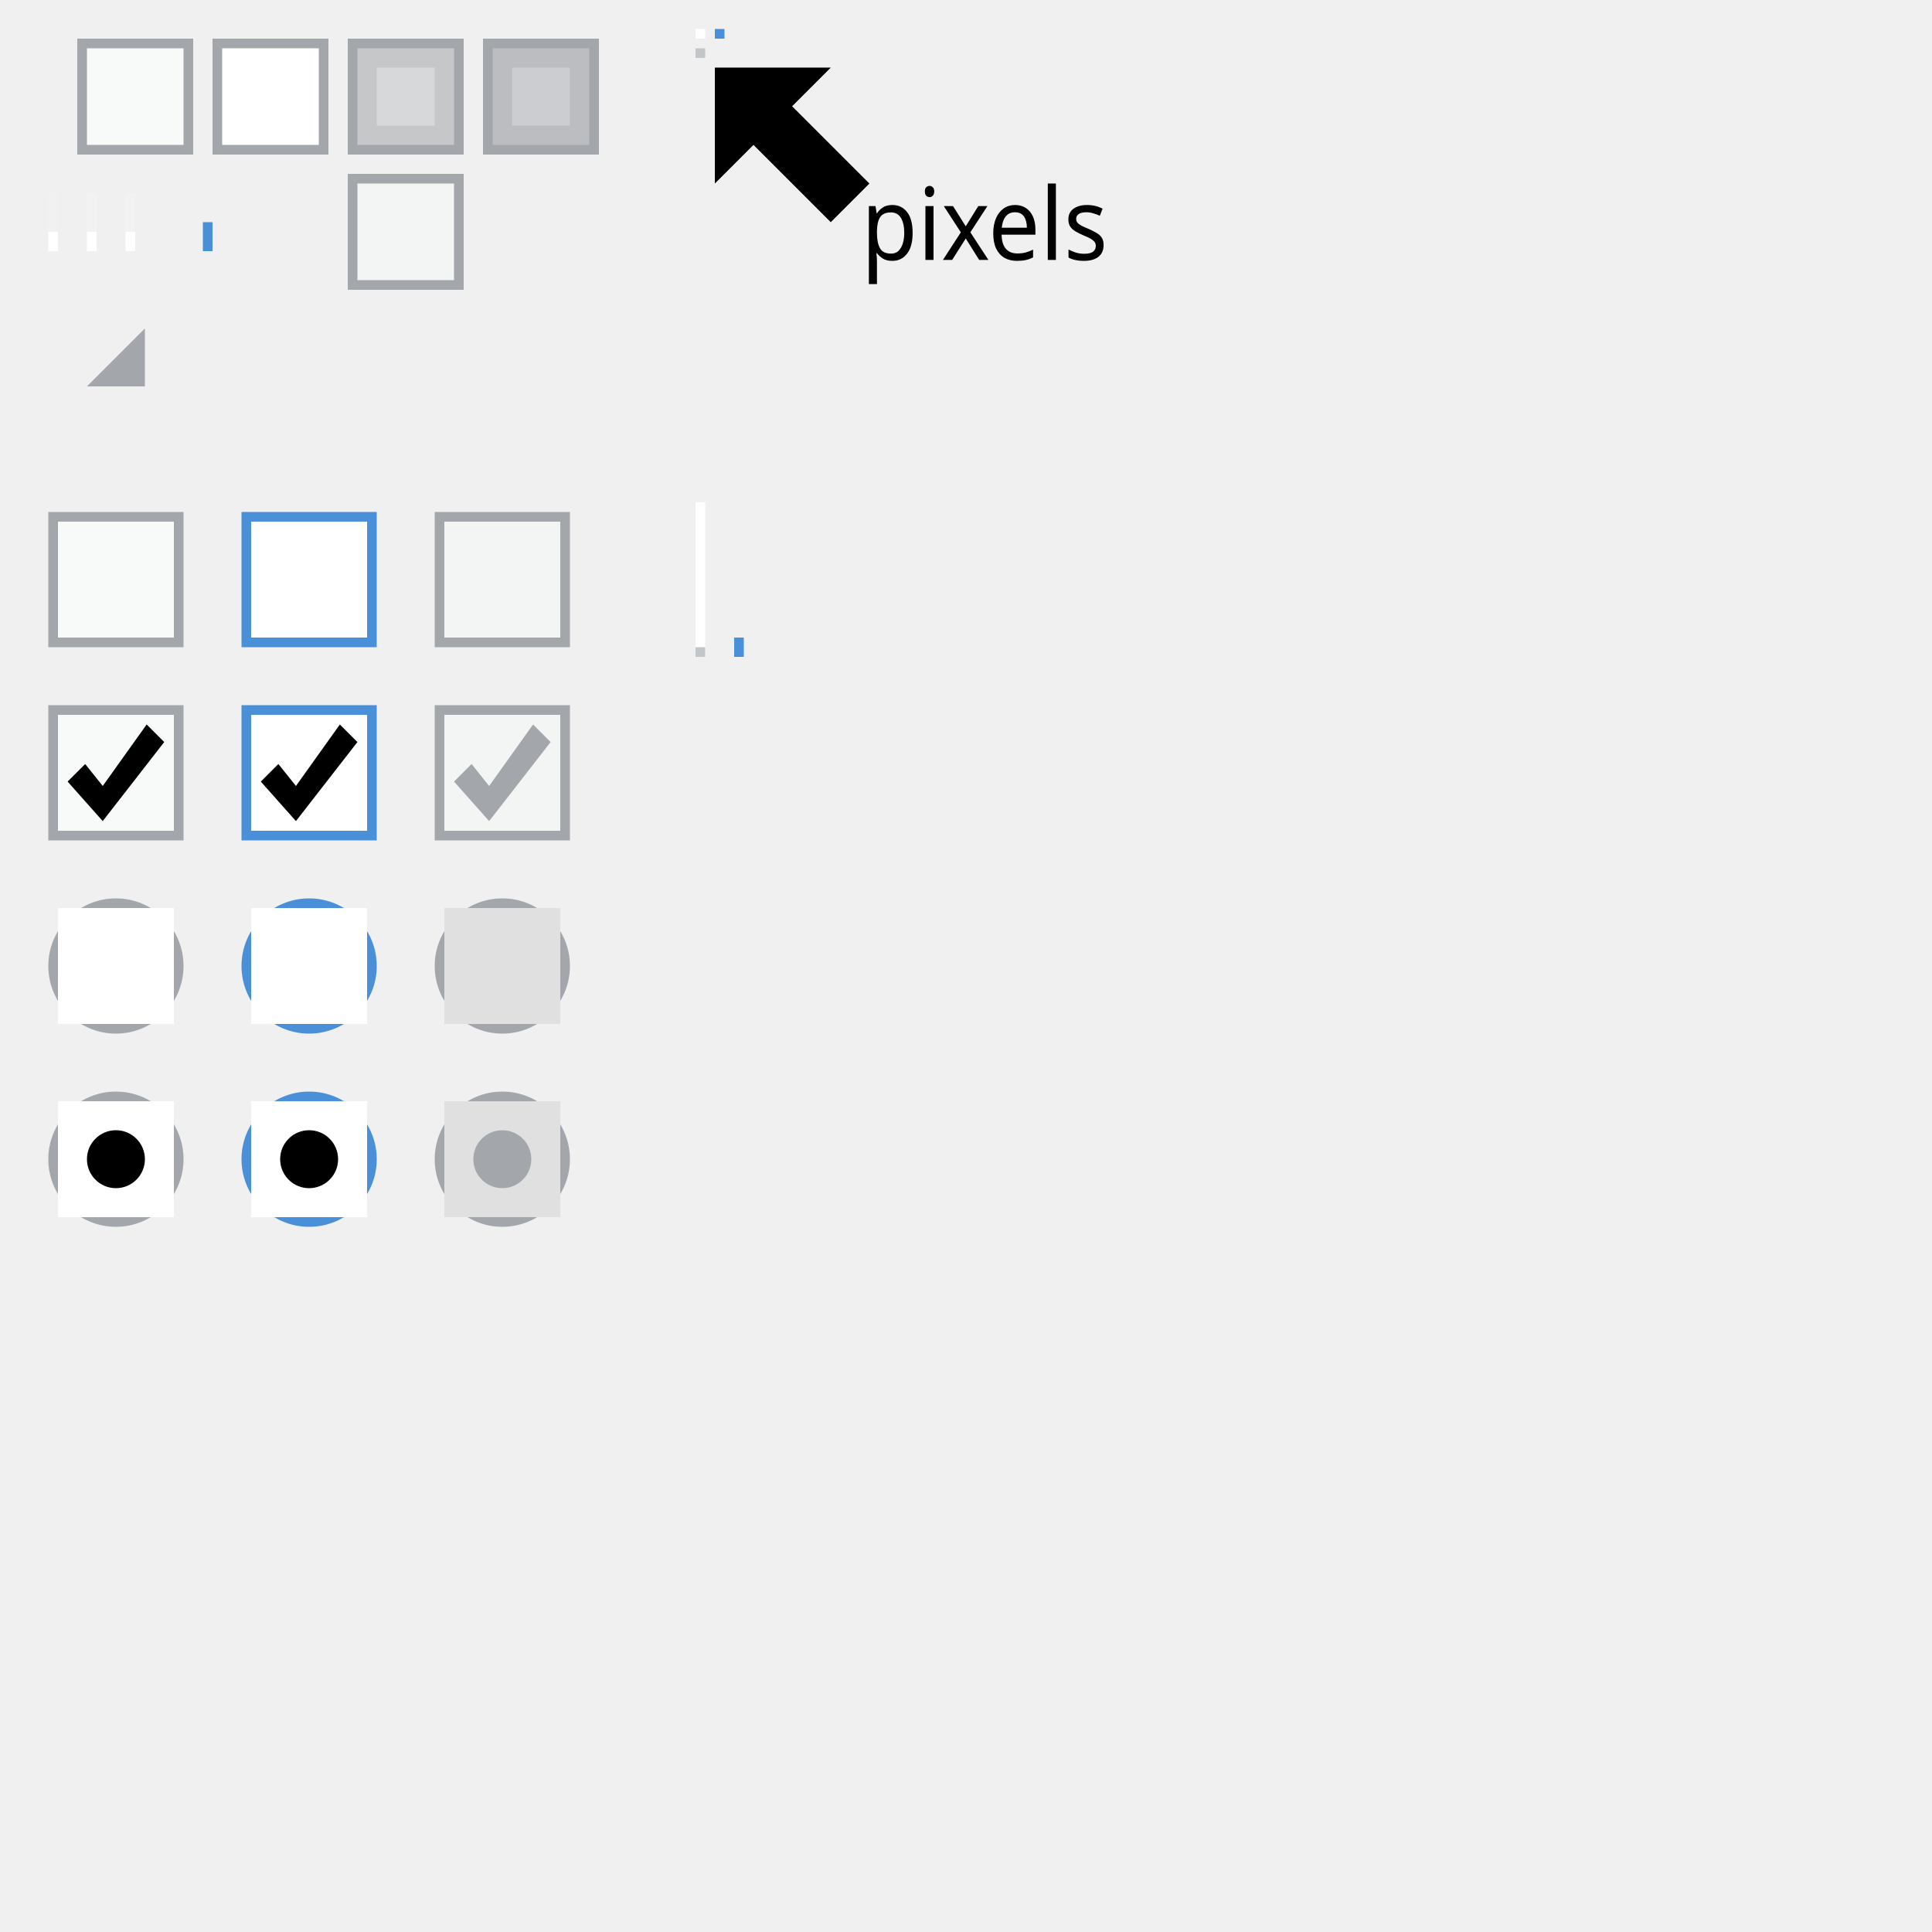
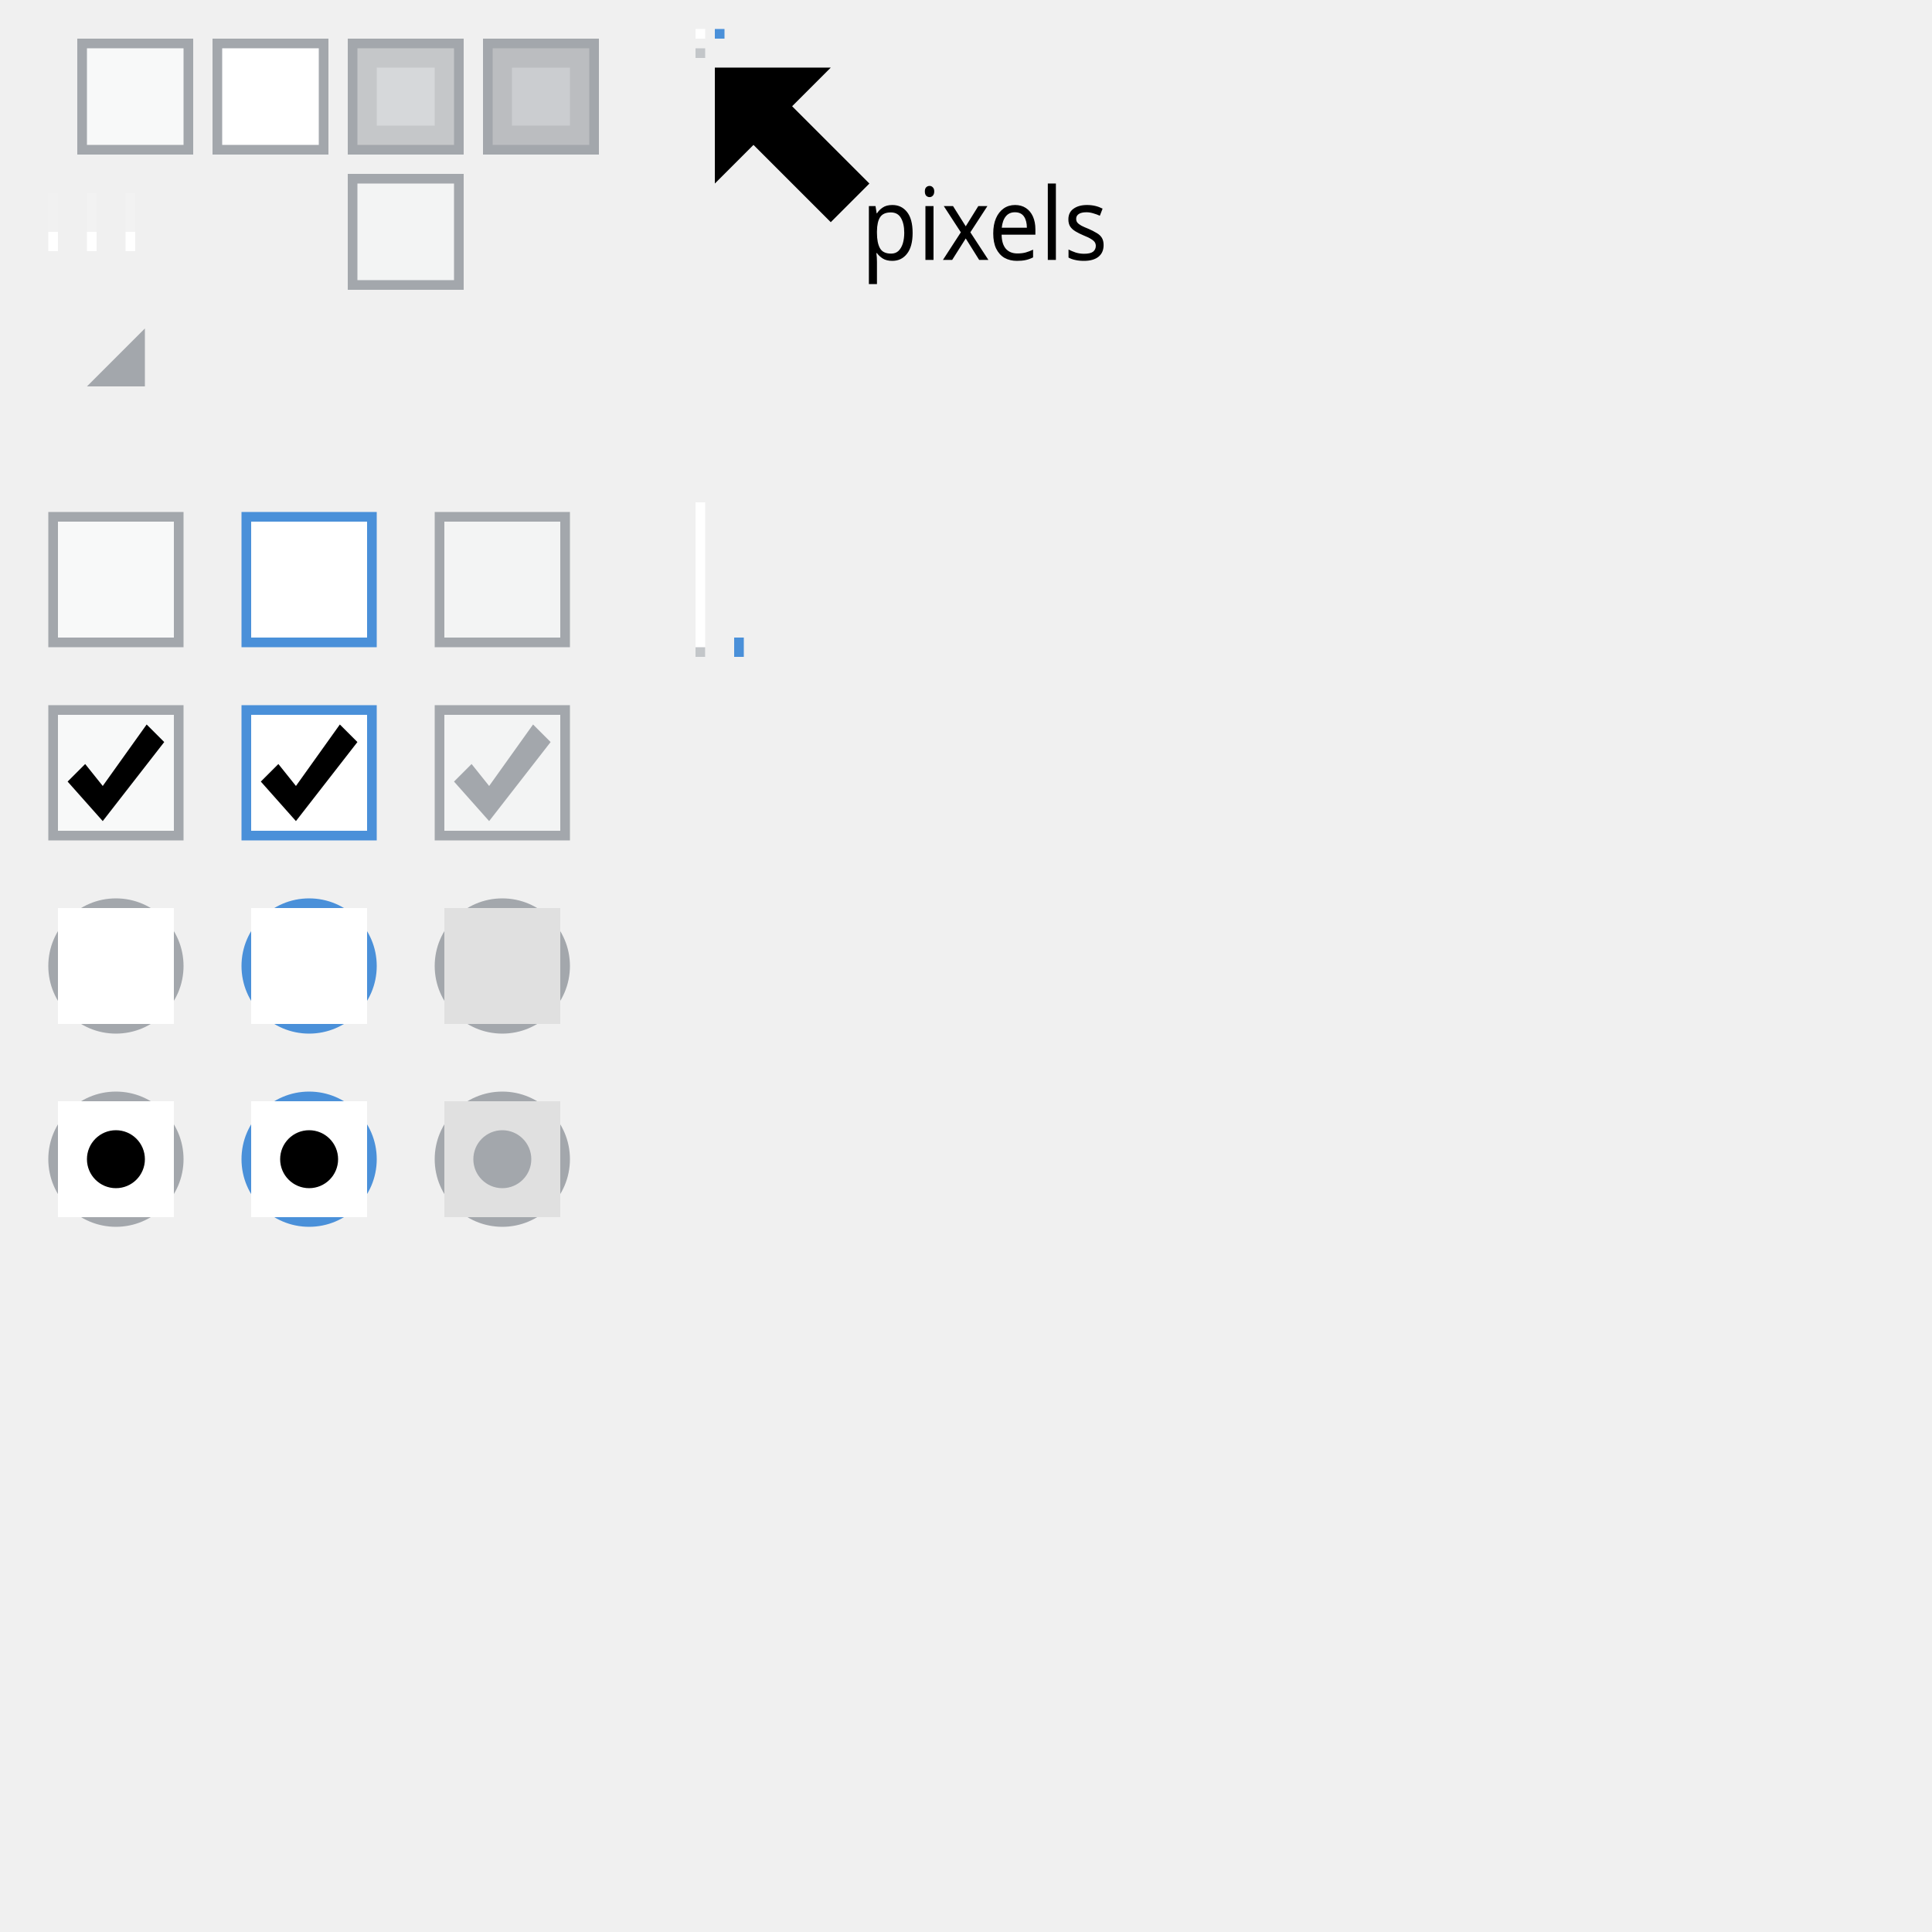
<svg xmlns="http://www.w3.org/2000/svg" width="200" height="200" viewBox="0 0 200 200" id="svg2" version="1.1">
  <defs id="defs4" />
  <g id="layer1" transform="translate(0,-852.3622)">
    <g id="panel-btn-hover">
      <rect style="opacity:1;fill:#ffffff;fill-opacity:0.094;stroke:none;stroke-width:1;stroke-miterlimit:4;stroke-dasharray:none;stroke-dashoffset:0;stroke-opacity:0.51" id="rect4225" width="1" height="6" x="5" y="872.362" />
      <rect y="876.362" x="5" height="2" width="1" id="rect4227" style="opacity:1;fill:#ffffff;fill-opacity:1;stroke:none;stroke-width:1;stroke-miterlimit:4;stroke-dasharray:none;stroke-dashoffset:0;stroke-opacity:0.51" />
    </g>
    <rect style="opacity:1;fill:#000000;fill-opacity:0;stroke:none;stroke-width:1;stroke-miterlimit:4;stroke-dasharray:none;stroke-dashoffset:0;stroke-opacity:0.51" id="null" width="1" height="1" x="73" y="858.362" />
    <path style="opacity:1;fill:#000000;fill-opacity:1;stroke:none;stroke-width:1;stroke-miterlimit:4;stroke-dasharray:none;stroke-dashoffset:0;stroke-opacity:0.51" d="m 74,859.362 0,12 4,-4 8,8 4,-4 -8,-8 4,-4 -12,0 z" id="rect4299" />
    <text xml:space="preserve" style="font-style:normal;font-weight:normal;line-height:0%;font-family:sans-serif;letter-spacing:0px;word-spacing:0px;fill:#000000;fill-opacity:1;stroke:none;stroke-width:1px;stroke-linecap:butt;stroke-linejoin:miter;stroke-opacity:1" x="93.204" y="840.929" id="text4309" transform="scale(0.9563965,1.045592)">
      <tspan id="tspan4311" x="93.204" y="840.929" style="font-size:9.953px;line-height:1.25;font-family:sans-serif">pixels</tspan>
    </text>
    <g id="resize-grip">
      <rect y="882.362" x="5" height="13" width="13" id="rect4315" style="opacity:1;fill:#ffffff;fill-opacity:0;stroke:none;stroke-width:1;stroke-miterlimit:4;stroke-dasharray:none;stroke-dashoffset:0;stroke-opacity:0.51" />
      <path id="path4317" d="M 15,892.362 H 9 l 6,-6 z" style="fill:#a3a7ac;fill-opacity:1;fill-rule:evenodd;stroke:none;stroke-width:1px;stroke-linecap:butt;stroke-linejoin:miter;stroke-opacity:1" />
    </g>
    <rect style="opacity:1;fill:#c3c6c9;fill-opacity:1;stroke:none;stroke-width:1;stroke-miterlimit:4;stroke-dasharray:none;stroke-dashoffset:0;stroke-opacity:0.51" id="handle" width="1" height="1" x="72" y="857.362" />
-     <g id="menubar-menuitem">
-       <rect y="872.362" x="21" height="4" width="1" id="rect4335" style="opacity:1;fill:#ffffff;fill-opacity:0;stroke:none;stroke-width:1;stroke-miterlimit:4;stroke-dasharray:none;stroke-dashoffset:0;stroke-opacity:0.51" />
-       <rect style="opacity:1;fill:#4a90d9;fill-opacity:1;stroke:none;stroke-width:1.225;stroke-miterlimit:4;stroke-dasharray:none;stroke-dashoffset:0;stroke-opacity:0.51" id="rect4337" width="1" height="3" x="21" y="875.362" />
-     </g>
    <g id="column-header">
      <rect y="904.362" x="72" height="16" width="1" id="rect4269" style="opacity:1;fill:#ffffff;fill-opacity:1;stroke:none;stroke-opacity:1" />
      <rect style="opacity:1;fill:#c3c6c9;fill-opacity:1;stroke:none;stroke-opacity:1" id="rect4271" width="1" height="1" x="72" y="919.362" />
    </g>
    <g id="column-header-hover">
      <rect style="opacity:1;fill:#ffffff;fill-opacity:0;stroke:none;stroke-opacity:1" id="rect4279" width="1" height="16" x="76" y="904.362" />
      <rect y="918.362" x="76" height="2" width="1" id="rect4281" style="opacity:1;fill:#4a90d9;fill-opacity:1;stroke:none;stroke-opacity:1" />
    </g>
    <g id="panel-btn-active">
      <rect y="872.362" x="9" height="6" width="1" id="rect4262" style="opacity:1;fill:#ffffff;fill-opacity:0.125;stroke:none;stroke-width:1;stroke-miterlimit:4;stroke-dasharray:none;stroke-dashoffset:0;stroke-opacity:0.51" />
      <rect style="opacity:1;fill:#ffffff;fill-opacity:1;stroke:none;stroke-width:1;stroke-miterlimit:4;stroke-dasharray:none;stroke-dashoffset:0;stroke-opacity:0.51" id="rect4264" width="1" height="2" x="9" y="876.362" />
    </g>
    <g id="panel-btn-active-hover">
      <rect style="opacity:1;fill:#ffffff;fill-opacity:0.157;stroke:none;stroke-width:1;stroke-miterlimit:4;stroke-dasharray:none;stroke-dashoffset:0;stroke-opacity:0.51" id="rect4282" width="1" height="6" x="13" y="872.362" />
      <rect y="876.362" x="13" height="2" width="1" id="rect4284" style="opacity:1;fill:#ffffff;fill-opacity:1;stroke:none;stroke-width:1;stroke-miterlimit:4;stroke-dasharray:none;stroke-dashoffset:0;stroke-opacity:0.51" />
    </g>
    <rect y="855.362" x="72" height="1" width="1" id="base-color" style="opacity:1;fill:#ffffff;fill-opacity:1;stroke:none;stroke-width:1;stroke-miterlimit:4;stroke-dasharray:none;stroke-dashoffset:0;stroke-opacity:0.51" />
    <rect style="opacity:1;fill:#4a90d9;fill-opacity:1;stroke:none;stroke-width:1;stroke-miterlimit:4;stroke-dasharray:none;stroke-dashoffset:0;stroke-opacity:0.51" id="selected-color" width="1" height="1" x="74" y="855.362" />
    <g id="btn-active">
      <rect y="856.362" x="36" height="12" width="12" id="rect4213" style="opacity:1;fill:#a3a7ac;fill-opacity:1;stroke:none;stroke-width:1;stroke-miterlimit:4;stroke-dasharray:none;stroke-dashoffset:0;stroke-opacity:0.51" />
      <rect y="857.362" x="37" height="10" width="10" id="rect4187" style="opacity:1;fill:#c5c7c9;fill-opacity:1;stroke:none;stroke-width:1;stroke-miterlimit:4;stroke-dasharray:none;stroke-dashoffset:0;stroke-opacity:0.51" />
      <rect style="opacity:1;fill:#d6d8da;fill-opacity:1;stroke:none;stroke-width:0.6;stroke-miterlimit:4;stroke-dasharray:none;stroke-dashoffset:0;stroke-opacity:0.51" id="rect940" width="6" height="6" x="39" y="859.362" />
    </g>
    <g id="btn-active-hover">
      <rect style="opacity:1;fill:#a3a7ac;fill-opacity:1;stroke:none;stroke-width:1;stroke-miterlimit:4;stroke-dasharray:none;stroke-dashoffset:0;stroke-opacity:0.51" id="rect955" width="12" height="12" x="50" y="856.362" />
      <rect style="opacity:1;fill:#bbbdc0;fill-opacity:1;stroke:none;stroke-width:1;stroke-miterlimit:4;stroke-dasharray:none;stroke-dashoffset:0;stroke-opacity:0.51" id="rect957" width="10" height="10" x="51" y="857.362" />
      <rect y="859.362" x="53" height="6" width="6" id="rect959" style="opacity:1;fill:#cbcdd0;fill-opacity:1;stroke:none;stroke-width:0.6;stroke-miterlimit:4;stroke-dasharray:none;stroke-dashoffset:0;stroke-opacity:0.51" />
    </g>
    <g id="btn-hover">
      <rect style="opacity:1;fill:#a3a7ac;fill-opacity:1;stroke:none;stroke-width:1;stroke-miterlimit:4;stroke-dasharray:none;stroke-dashoffset:0;stroke-opacity:0.51" id="rect971" width="12" height="12" x="22" y="856.362" />
      <rect style="opacity:1;fill:#ffffff;fill-opacity:1;stroke:none;stroke-width:1;stroke-miterlimit:4;stroke-dasharray:none;stroke-dashoffset:0;stroke-opacity:0.51" id="rect973" width="10" height="10" x="23" y="857.362" />
    </g>
    <g id="btn">
      <rect y="856.362" x="8" height="12" width="12" id="rect986" style="opacity:1;fill:#a3a7ac;fill-opacity:1;stroke:none;stroke-width:1;stroke-miterlimit:4;stroke-dasharray:none;stroke-dashoffset:0;stroke-opacity:0.51" />
      <rect y="857.362" x="9" height="10" width="10" id="rect988" style="opacity:1;fill:#f8f9f9;fill-opacity:1;stroke:none;stroke-width:1;stroke-miterlimit:4;stroke-dasharray:none;stroke-dashoffset:0;stroke-opacity:0.51" />
    </g>
    <g id="btn-insensitive">
      <rect style="opacity:1;fill:#a3a7ac;fill-opacity:1;stroke:none;stroke-width:1;stroke-miterlimit:4;stroke-dasharray:none;stroke-dashoffset:0;stroke-opacity:0.51" id="rect998" width="12" height="12" x="36" y="870.362" />
      <rect style="opacity:1;fill:#f3f4f4;fill-opacity:1;stroke:none;stroke-width:1;stroke-miterlimit:4;stroke-dasharray:none;stroke-dashoffset:0;stroke-opacity:0.51" id="rect1000" width="10" height="10" x="37" y="871.362" />
    </g>
    <g id="radio-unchecked" transform="translate(72)">
      <rect style="opacity:1;fill:#a3a7ac;fill-opacity:1;stroke:none;stroke-opacity:1" id="rect4787" width="14" height="14" x="-67" y="945.362" ry="7" />
      <rect rx="0" ry="6" y="946.362" x="-66" height="12" width="12" id="rect4789" style="opacity:1;fill:#ffffff;fill-opacity:1;stroke:none;stroke-opacity:1" />
      <rect ry="0" y="945.362" x="-67" height="14" width="14" id="rect4791" style="opacity:1;fill:none;fill-opacity:1;stroke:none;stroke-width:2;stroke-miterlimit:4;stroke-dasharray:none;stroke-dashoffset:0;stroke-opacity:1" />
    </g>
    <g id="checkbox-unchecked" transform="translate(72)">
      <rect ry="0" y="905.362" x="-67" height="14" width="14" id="rect4807" style="opacity:1;fill:#a3a7ac;fill-opacity:1;stroke:none;stroke-opacity:1" />
      <rect style="opacity:1;fill:#f8f9f9;fill-opacity:1;stroke:none;stroke-opacity:1" id="rect4809" width="12" height="12" x="-66" y="906.362" ry="0" />
      <rect style="opacity:1;fill:none;fill-opacity:1;stroke:none;stroke-width:2;stroke-miterlimit:4;stroke-dasharray:none;stroke-dashoffset:0;stroke-opacity:1" id="rect4811" width="14" height="14" x="-67" y="905.362" ry="0" />
    </g>
    <g id="checkbox-unchecked-hover" transform="translate(72)">
      <rect style="opacity:1;fill:#4a90d9;fill-opacity:1;stroke:none;stroke-opacity:1" id="rect4819" width="14" height="14" x="-47" y="905.362" ry="0" />
      <rect ry="0" y="906.362" x="-46" height="12" width="12" id="rect4821" style="opacity:1;fill:#ffffff;fill-opacity:1;stroke:none;stroke-opacity:1" />
      <rect ry="0" y="905.362" x="-47" height="14" width="14" id="rect4823" style="opacity:1;fill:none;fill-opacity:1;stroke:none;stroke-width:2;stroke-miterlimit:4;stroke-dasharray:none;stroke-dashoffset:0;stroke-opacity:1" />
    </g>
    <g id="radio-unchecked-hover" transform="translate(72)">
      <rect ry="7" y="945.362" x="-47" height="14" width="14" id="rect4831" style="opacity:1;fill:#4a90d9;fill-opacity:1;stroke:none;stroke-opacity:1" />
      <rect style="opacity:1;fill:#ffffff;fill-opacity:1;stroke:none;stroke-opacity:1" id="rect4833" width="12" height="12" x="-46" y="946.362" ry="6" rx="0" />
      <rect style="opacity:1;fill:none;fill-opacity:1;stroke:none;stroke-width:2;stroke-miterlimit:4;stroke-dasharray:none;stroke-dashoffset:0;stroke-opacity:1" id="rect4835" width="14" height="14" x="-47" y="945.362" ry="0" />
    </g>
    <g id="checkbox-unchecked-insensitive" transform="translate(72)">
      <rect style="opacity:1;fill:#a3a7ac;fill-opacity:1;stroke:none;stroke-opacity:1" id="rect4851" width="14" height="14" x="-27" y="905.362" ry="0" />
      <rect ry="0" y="906.362" x="-26" height="12" width="12" id="rect4853" style="opacity:1;fill:#f3f4f4;fill-opacity:1;stroke:none;stroke-opacity:1" />
      <rect ry="0" y="905.362" x="-27" height="14" width="14" id="rect4855" style="opacity:1;fill:none;fill-opacity:1;stroke:none;stroke-width:2;stroke-miterlimit:4;stroke-dasharray:none;stroke-dashoffset:0;stroke-opacity:1" />
    </g>
    <g id="radio-unchecked-insensitive" transform="translate(72)">
      <rect ry="7" y="945.362" x="-27" height="14" width="14" id="rect4885" style="opacity:1;fill:#a3a7ac;fill-opacity:1;stroke:none;stroke-opacity:1" />
      <rect style="opacity:1;fill:#e0e0e0;fill-opacity:1;stroke:none;stroke-opacity:1" id="rect4887" width="12" height="12" x="-26" y="946.362" ry="6" rx="0" />
      <rect style="opacity:1;fill:none;fill-opacity:1;stroke:none;stroke-width:2;stroke-miterlimit:4;stroke-dasharray:none;stroke-dashoffset:0;stroke-opacity:1" id="rect4889" width="14" height="14" x="-27" y="945.362" ry="0" />
    </g>
    <g id="radio-checked" transform="translate(72)">
      <rect ry="7" y="965.362" x="-67" height="14" width="14" id="rect4986" style="opacity:1;fill:#a3a7ac;fill-opacity:1;stroke:none;stroke-opacity:1" />
      <rect style="opacity:1;fill:#ffffff;fill-opacity:1;stroke:none;stroke-opacity:1" id="rect4988" width="12" height="12" x="-66" y="966.362" ry="6" rx="0" />
      <rect style="opacity:1;fill:none;fill-opacity:1;stroke:none;stroke-width:2;stroke-miterlimit:4;stroke-dasharray:none;stroke-dashoffset:0;stroke-opacity:1" id="rect4990" width="14" height="14" x="-67" y="965.362" ry="0" />
      <path style="color:#bebebe;font-style:normal;font-variant:normal;font-weight:normal;font-stretch:normal;font-size:medium;line-height:normal;font-family:'Andale Mono';text-indent:0pt;text-align:start;text-decoration:none;text-decoration-line:none;letter-spacing:normal;word-spacing:normal;text-transform:none;direction:ltr;text-anchor:start;display:inline;overflow:visible;visibility:visible;fill:#000000;fill-opacity:1;fill-rule:nonzero;stroke:none;stroke-width:1.792;marker:none" id="path9555" d="m -60,969.362 c -1.656,0 -3,1.344 -3,3 0,1.656 1.344,3 3,3 1.656,0 3,-1.344 3,-3 0,-1.656 -1.344,-3 -3,-3 z" />
    </g>
    <g id="radio-checked-hover" transform="translate(72)">
      <rect style="opacity:1;fill:#4a90d9;fill-opacity:1;stroke:none;stroke-opacity:1" id="rect4992" width="14" height="14" x="-47" y="965.362" ry="7" />
      <rect rx="0" ry="6" y="966.362" x="-46" height="12" width="12" id="rect4994" style="opacity:1;fill:#ffffff;fill-opacity:1;stroke:none;stroke-opacity:1" />
      <rect ry="0" y="965.362" x="-47" height="14" width="14" id="rect4996" style="opacity:1;fill:none;fill-opacity:1;stroke:none;stroke-width:2;stroke-miterlimit:4;stroke-dasharray:none;stroke-dashoffset:0;stroke-opacity:1" />
      <path d="m -40,969.362 c -1.656,0 -3,1.344 -3,3 0,1.656 1.344,3 3,3 1.656,0 3,-1.344 3,-3 0,-1.656 -1.344,-3 -3,-3 z" id="path5679" style="color:#bebebe;font-style:normal;font-variant:normal;font-weight:normal;font-stretch:normal;font-size:medium;line-height:normal;font-family:'Andale Mono';text-indent:0pt;text-align:start;text-decoration:none;text-decoration-line:none;letter-spacing:normal;word-spacing:normal;text-transform:none;direction:ltr;text-anchor:start;display:inline;overflow:visible;visibility:visible;fill:#000000;fill-opacity:1;fill-rule:nonzero;stroke:none;stroke-width:1.792;marker:none" />
    </g>
    <g id="radio-checked-insensitive" transform="translate(72)">
      <rect style="opacity:1;fill:#a3a7ac;fill-opacity:1;stroke:none;stroke-opacity:1" id="rect4998" width="14" height="14" x="-27" y="965.362" ry="7" />
      <rect rx="0" ry="6" y="966.362" x="-26" height="12" width="12" id="rect5000" style="opacity:1;fill:#e0e0e0;fill-opacity:1;stroke:none;stroke-opacity:1" />
      <rect ry="0" y="965.362" x="-27" height="14" width="14" id="rect5002" style="opacity:1;fill:none;fill-opacity:1;stroke:none;stroke-width:2;stroke-miterlimit:4;stroke-dasharray:none;stroke-dashoffset:0;stroke-opacity:1" />
      <path style="color:#bebebe;font-style:normal;font-variant:normal;font-weight:normal;font-stretch:normal;font-size:medium;line-height:normal;font-family:'Andale Mono';text-indent:0pt;text-align:start;text-decoration:none;text-decoration-line:none;letter-spacing:normal;word-spacing:normal;text-transform:none;direction:ltr;text-anchor:start;display:inline;overflow:visible;visibility:visible;fill:#a3a7ac;fill-opacity:1;fill-rule:nonzero;stroke:none;stroke-width:1.792;marker:none" id="path5681" d="m -20,969.362 c -1.656,0 -3,1.344 -3,3 0,1.656 1.344,3 3,3 1.656,0 3,-1.344 3,-3 0,-1.656 -1.344,-3 -3,-3 z" />
    </g>
    <g id="checkbox-checked" transform="translate(72)">
      <rect style="opacity:1;fill:#a3a7ac;fill-opacity:1;stroke:none;stroke-opacity:1" id="rect4968" width="14" height="14" x="-67" y="925.362" ry="0" />
      <rect ry="0" y="926.362" x="-66" height="12" width="12" id="rect4970" style="opacity:1;fill:#f8f9f9;fill-opacity:1;stroke:none;stroke-opacity:1" />
      <rect ry="0" y="925.362" x="-67" height="14" width="14" id="rect4972" style="opacity:1;fill:none;fill-opacity:1;stroke:none;stroke-width:2;stroke-miterlimit:4;stroke-dasharray:none;stroke-dashoffset:0;stroke-opacity:1" />
      <path id="path5352-0" d="m -65,933.271 1.818,-1.818 1.818,2.273 4.545,-6.364 1.818,1.818 -6.364,8.182 z" style="display:inline;opacity:1;fill:#000000;fill-opacity:1;stroke:none" />
    </g>
    <g id="checkbox-checked-hover" transform="translate(72)">
      <rect ry="0" y="925.362" x="-47" height="14" width="14" id="rect4974" style="opacity:1;fill:#4a90d9;fill-opacity:1;stroke:none;stroke-opacity:1" />
      <rect style="opacity:1;fill:#ffffff;fill-opacity:1;stroke:none;stroke-opacity:1" id="rect4976" width="12" height="12" x="-46" y="926.362" ry="0" />
      <rect style="opacity:1;fill:none;fill-opacity:1;stroke:none;stroke-width:2;stroke-miterlimit:4;stroke-dasharray:none;stroke-dashoffset:0;stroke-opacity:1" id="rect4978" width="14" height="14" x="-47" y="925.362" ry="0" />
      <path style="display:inline;opacity:1;fill:#000000;fill-opacity:1;stroke:none" d="m -45,933.271 1.818,-1.818 1.818,2.273 4.545,-6.364 1.818,1.818 -6.364,8.182 z" id="path6339" />
    </g>
    <g id="checkbox-checked-insensitive" transform="translate(72)">
      <rect ry="0" y="925.362" x="-27" height="14" width="14" id="rect4980" style="opacity:1;fill:#a3a7ac;fill-opacity:1;stroke:none;stroke-opacity:1" />
      <rect style="opacity:1;fill:#f3f4f4;fill-opacity:1;stroke:none;stroke-opacity:1" id="rect4982" width="12" height="12" x="-26" y="926.362" ry="0" />
      <rect style="opacity:1;fill:none;fill-opacity:1;stroke:none;stroke-width:2;stroke-miterlimit:4;stroke-dasharray:none;stroke-dashoffset:0;stroke-opacity:1" id="rect4984" width="14" height="14" x="-27" y="925.362" ry="0" />
      <path id="path6341" d="m -25,933.271 1.818,-1.818 1.818,2.273 4.545,-6.364 1.818,1.818 -6.364,8.182 z" style="display:inline;opacity:1;fill:#a3a7ac;fill-opacity:1;stroke:none" />
    </g>
  </g>
</svg>
